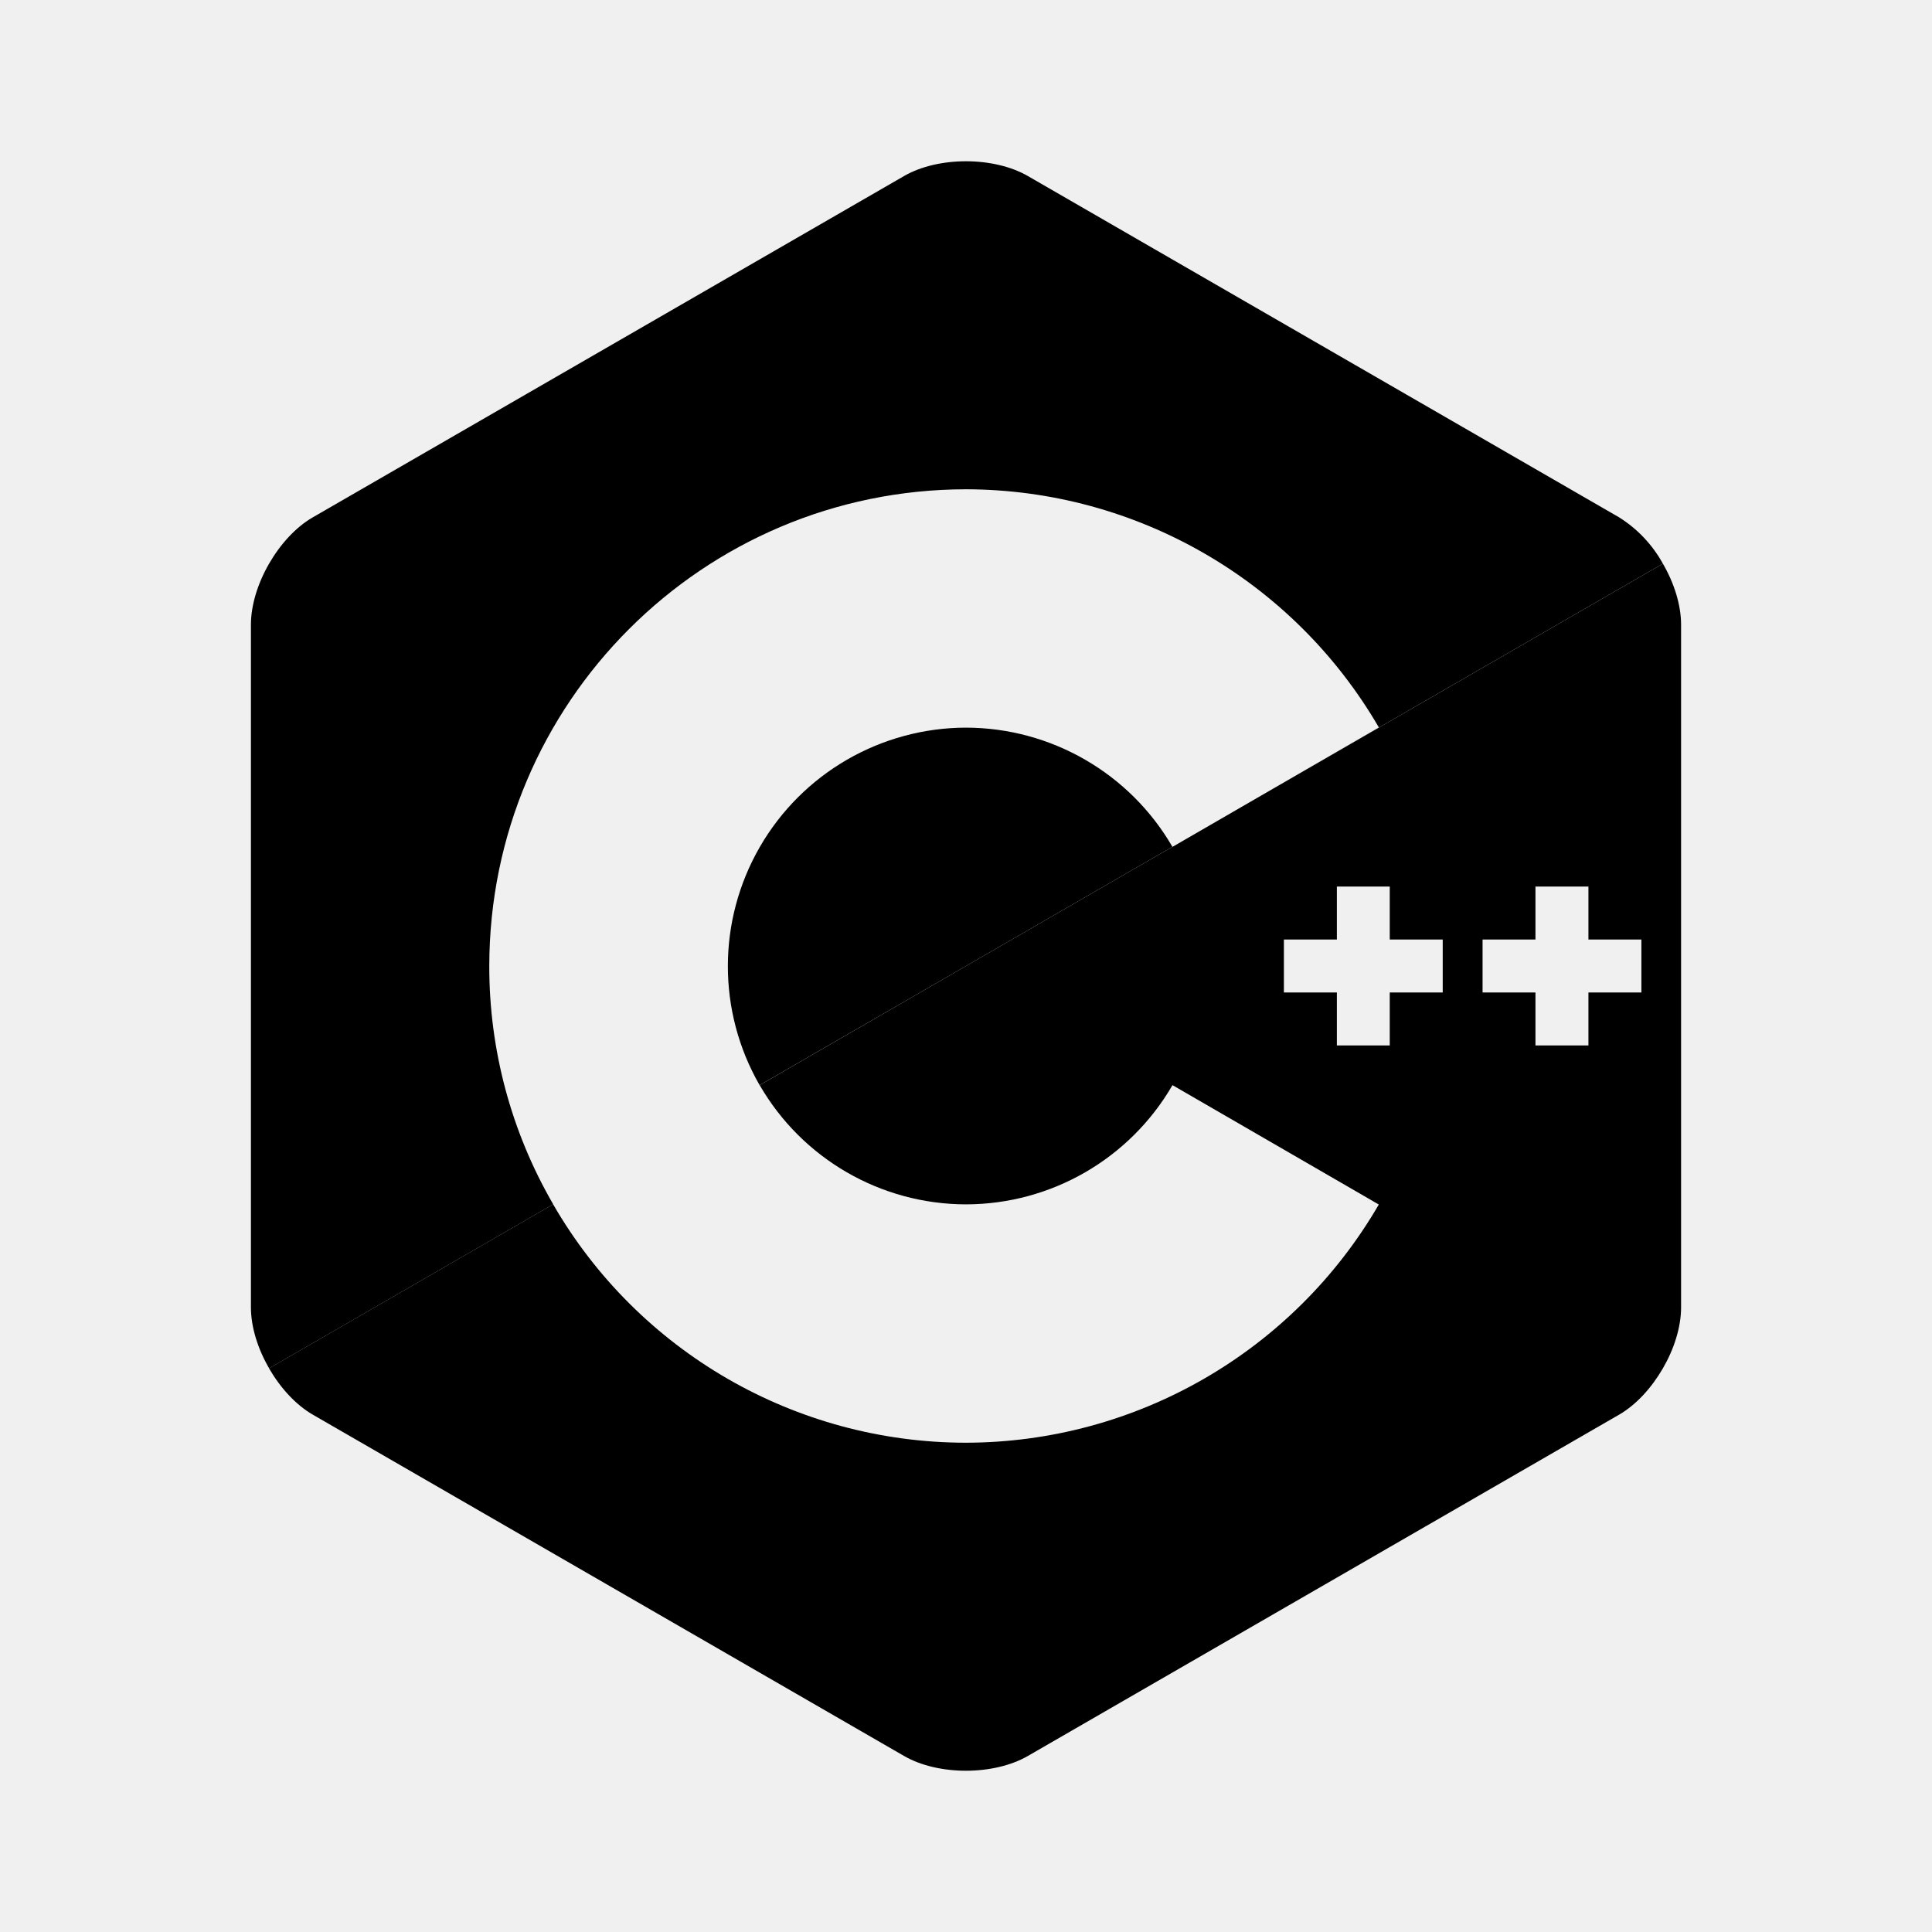
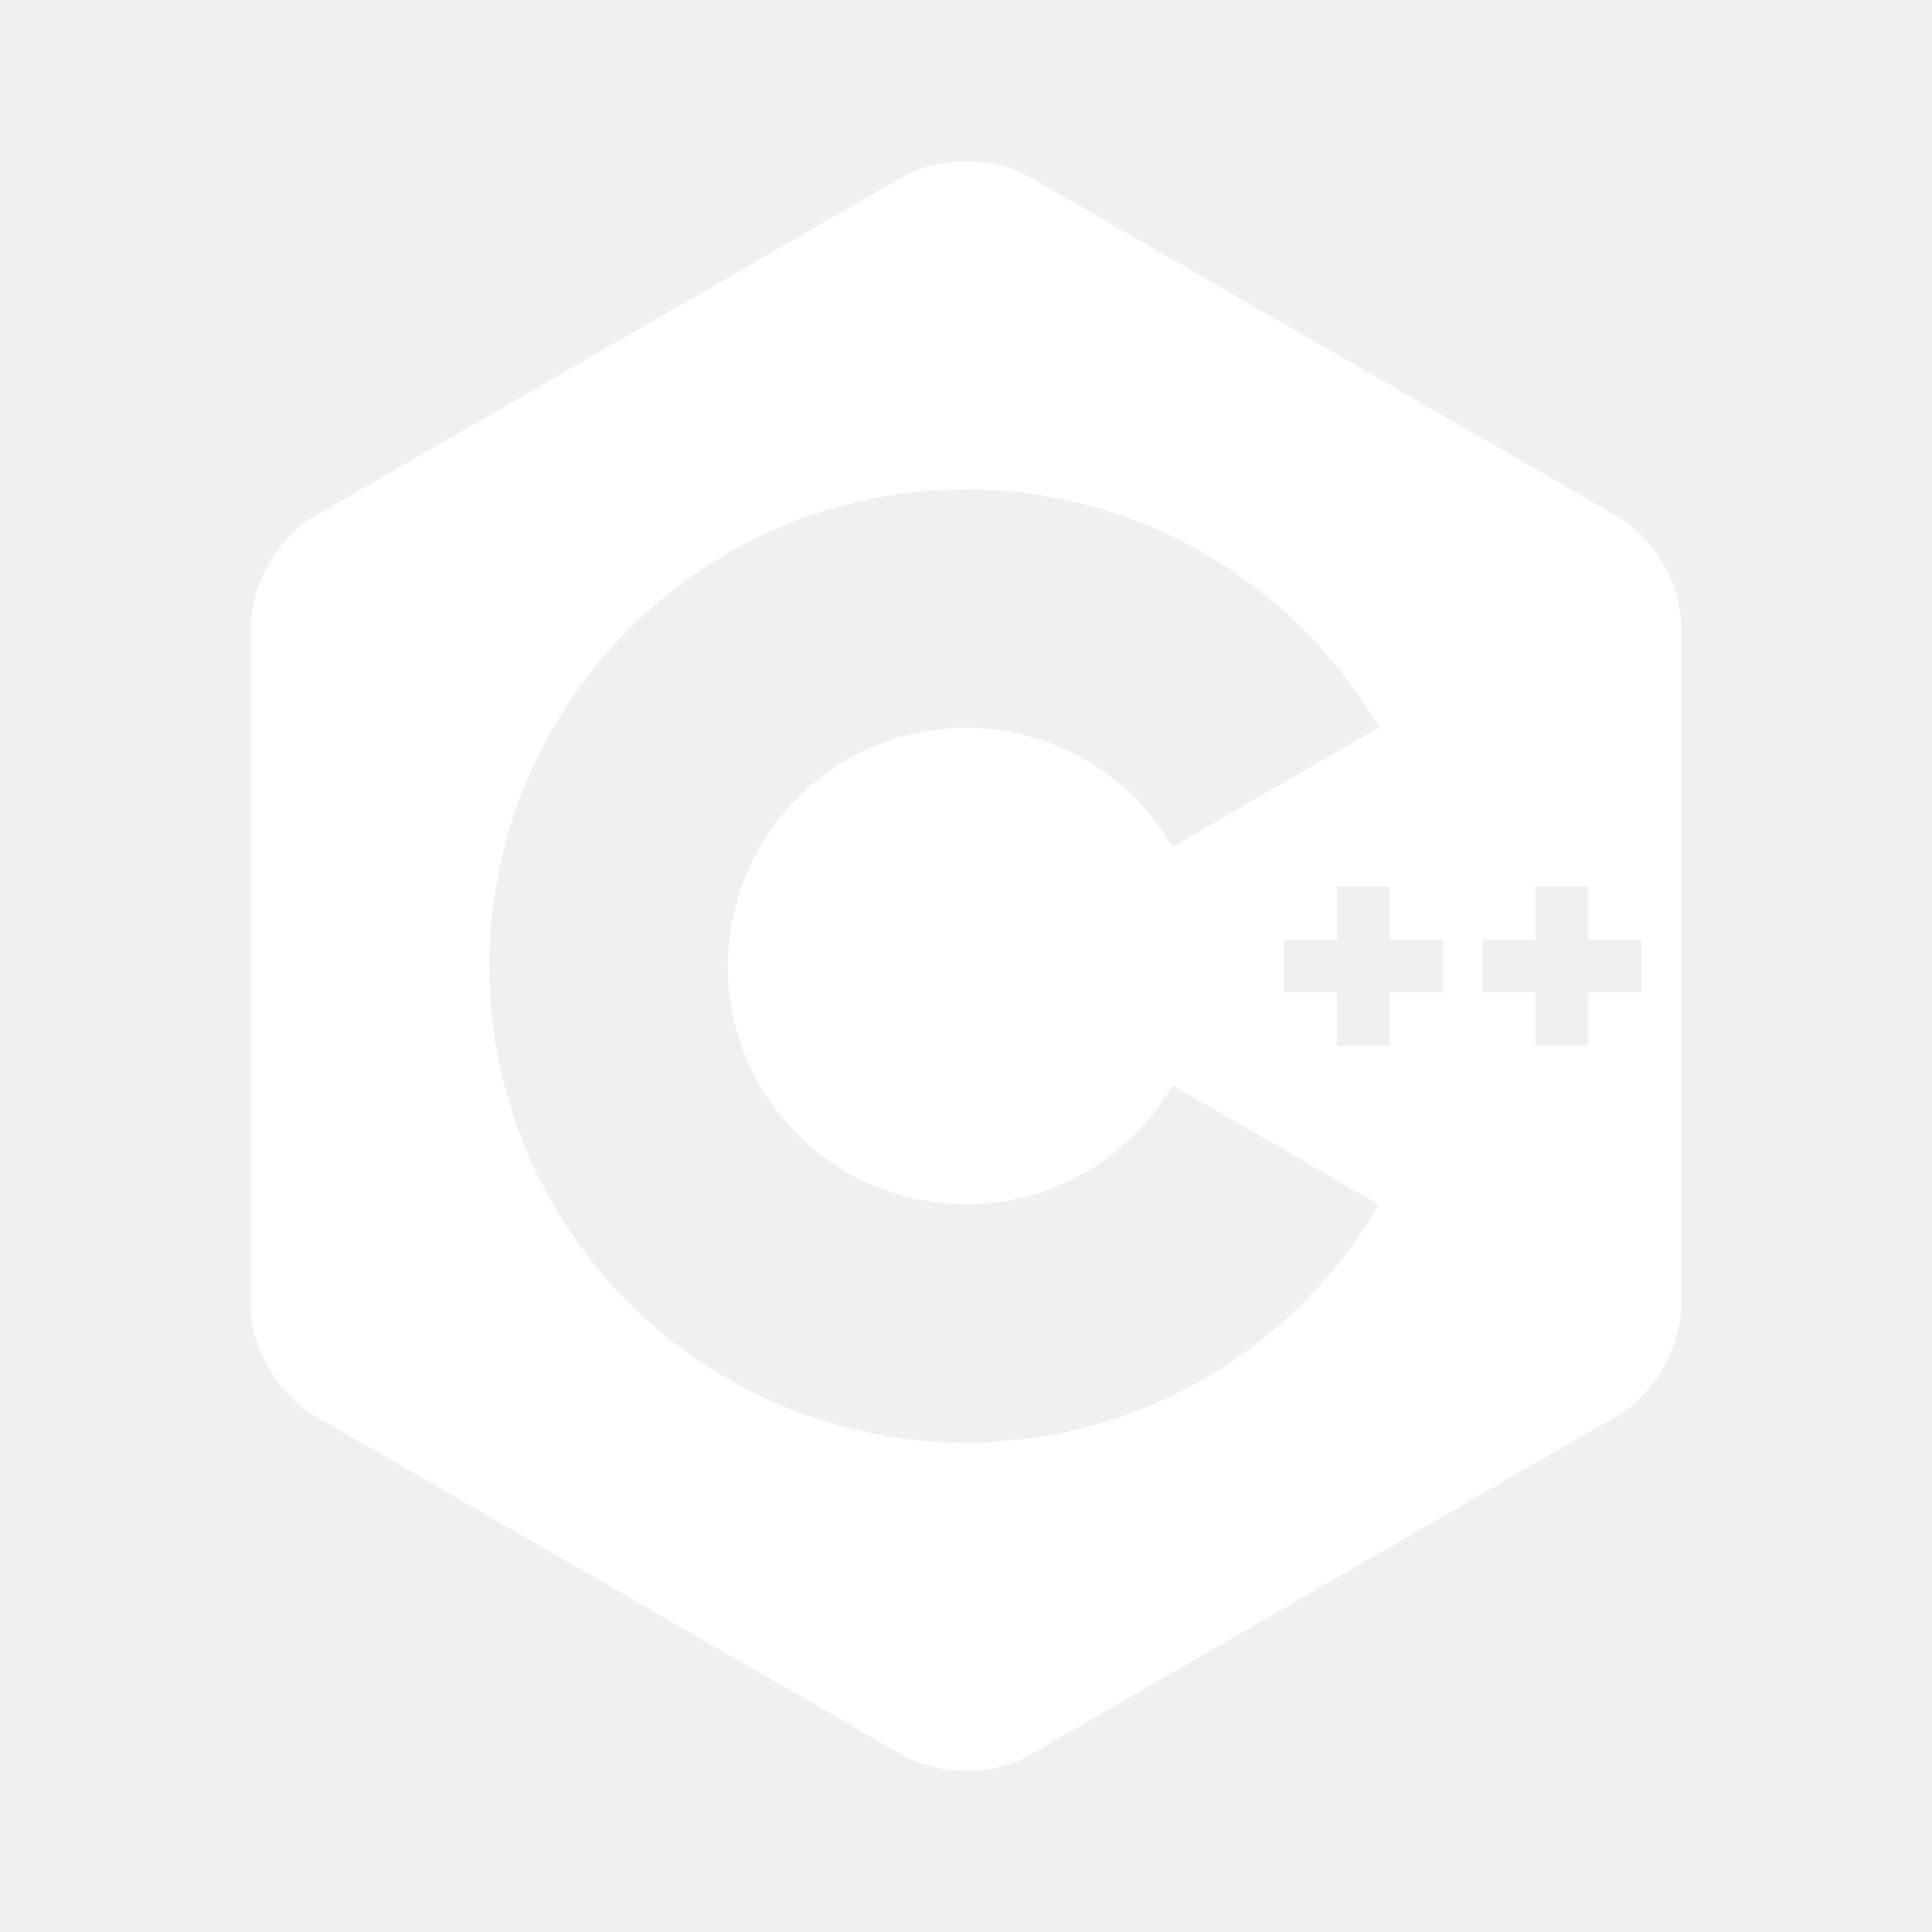
- <svg xmlns="http://www.w3.org/2000/svg" fill="#000000" width="800px" height="800px" viewBox="0 0 24 24">
+ <svg xmlns="http://www.w3.org/2000/svg" fill="#fff" width="800px" height="800px" viewBox="0 0 24 24">
  <path d="M6.078 12A5.928 5.928 0 0 1 12 6.078a5.946 5.946 0 0 1 5.129 2.959l-1.499.867 5.027-2.902a1.579 1.579 0 0 0-.543-.575l-7.345-4.24c-.424-.245-1.116-.245-1.539 0l-7.345 4.24c-.422.244-.768.844-.768 1.333v8.48c0 .245.086.517.226.758l3.529-2.038A5.883 5.883 0 0 1 6.078 12z" />
  <path d="M14.564 10.519A2.971 2.971 0 0 0 12 9.039a2.964 2.964 0 0 0-2.564 4.441L12 12l2.564-1.481z" />
  <path d="m20.657 7.002-5.046 2.913-1.046.605-.001-.001L12 12l-2.563 1.48A2.964 2.964 0 0 0 12 14.961a2.97 2.97 0 0 0 2.565-1.481l2.563 1.483a5.944 5.944 0 0 1-5.129 2.959 5.926 5.926 0 0 1-5.128-2.962l-3.529 2.038c.14.242.332.453.543.575l7.345 4.24c.423.245 1.115.245 1.539 0l7.345-4.24c.211-.122.403-.333.543-.575.14-.241.226-.513.226-.758V7.76c0-.245-.086-.517-.226-.758zm-2.735 5.327h-.658v.658h-.657v-.658h-.658v-.658h.658v-.658h.657v.658h.658v.658zm2.468 0h-.658v.658h-.658v-.658h-.657v-.658h.657v-.658h.658v.658h.658v.658z" />
</svg>
